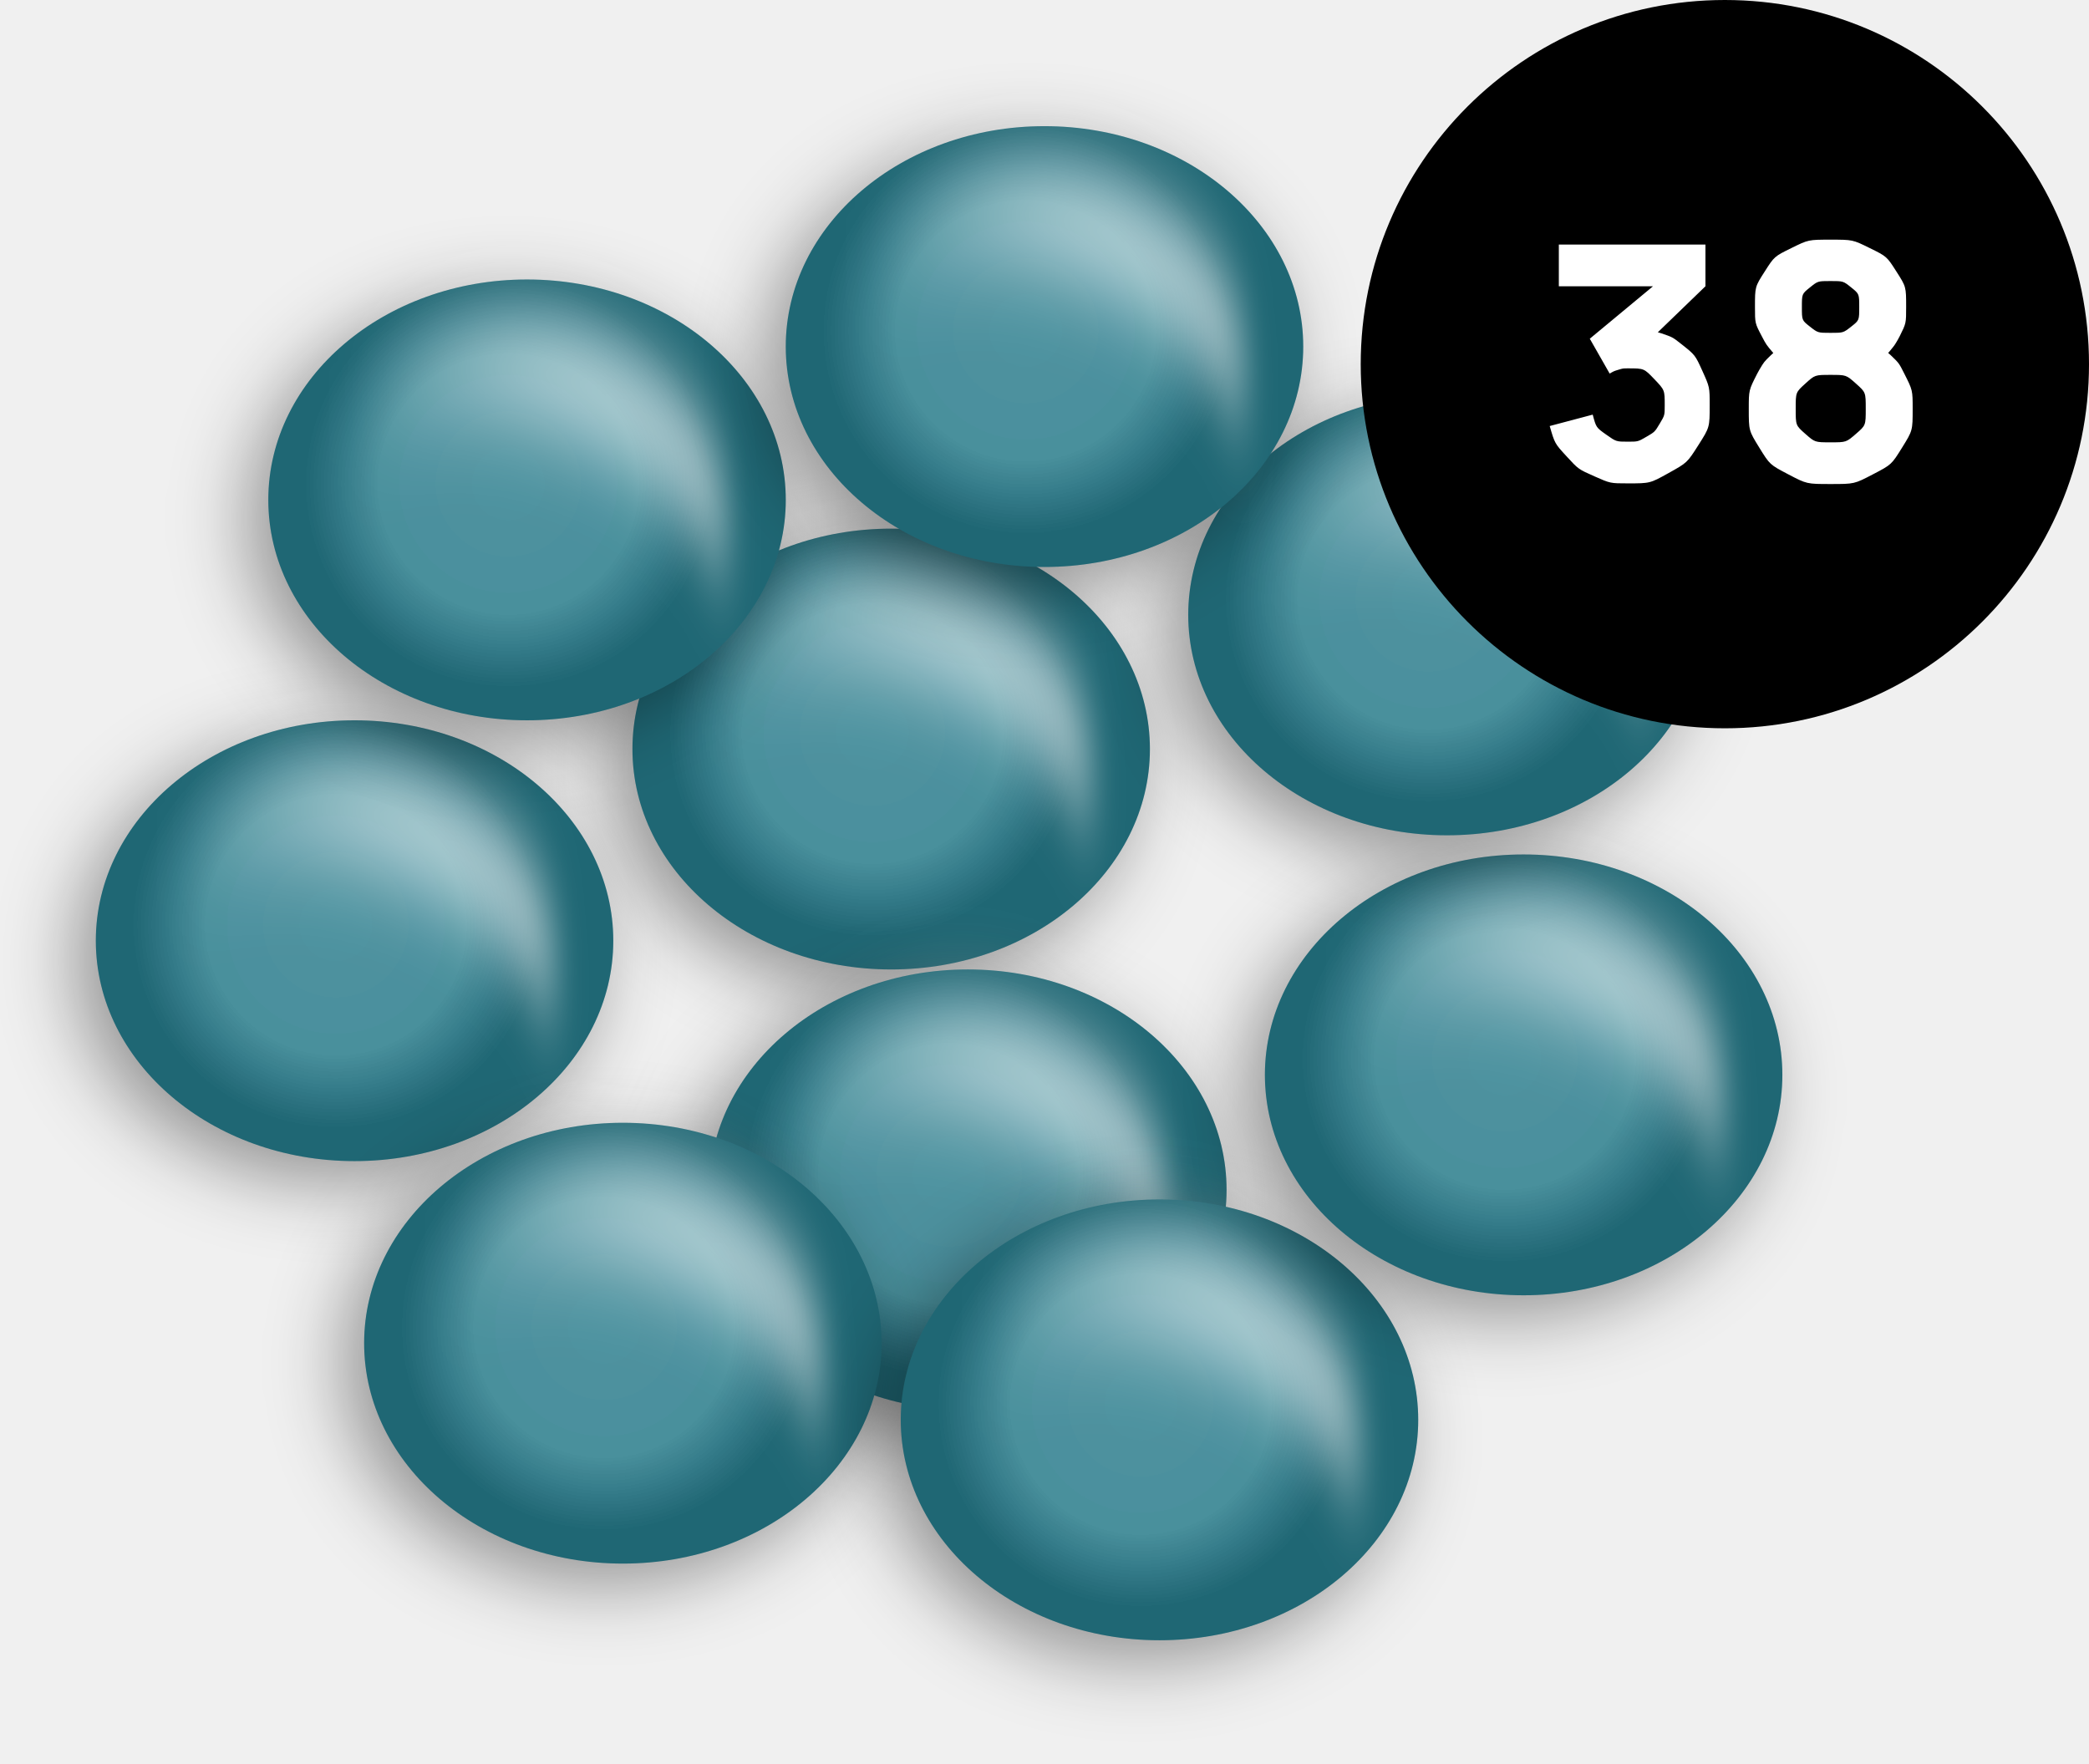
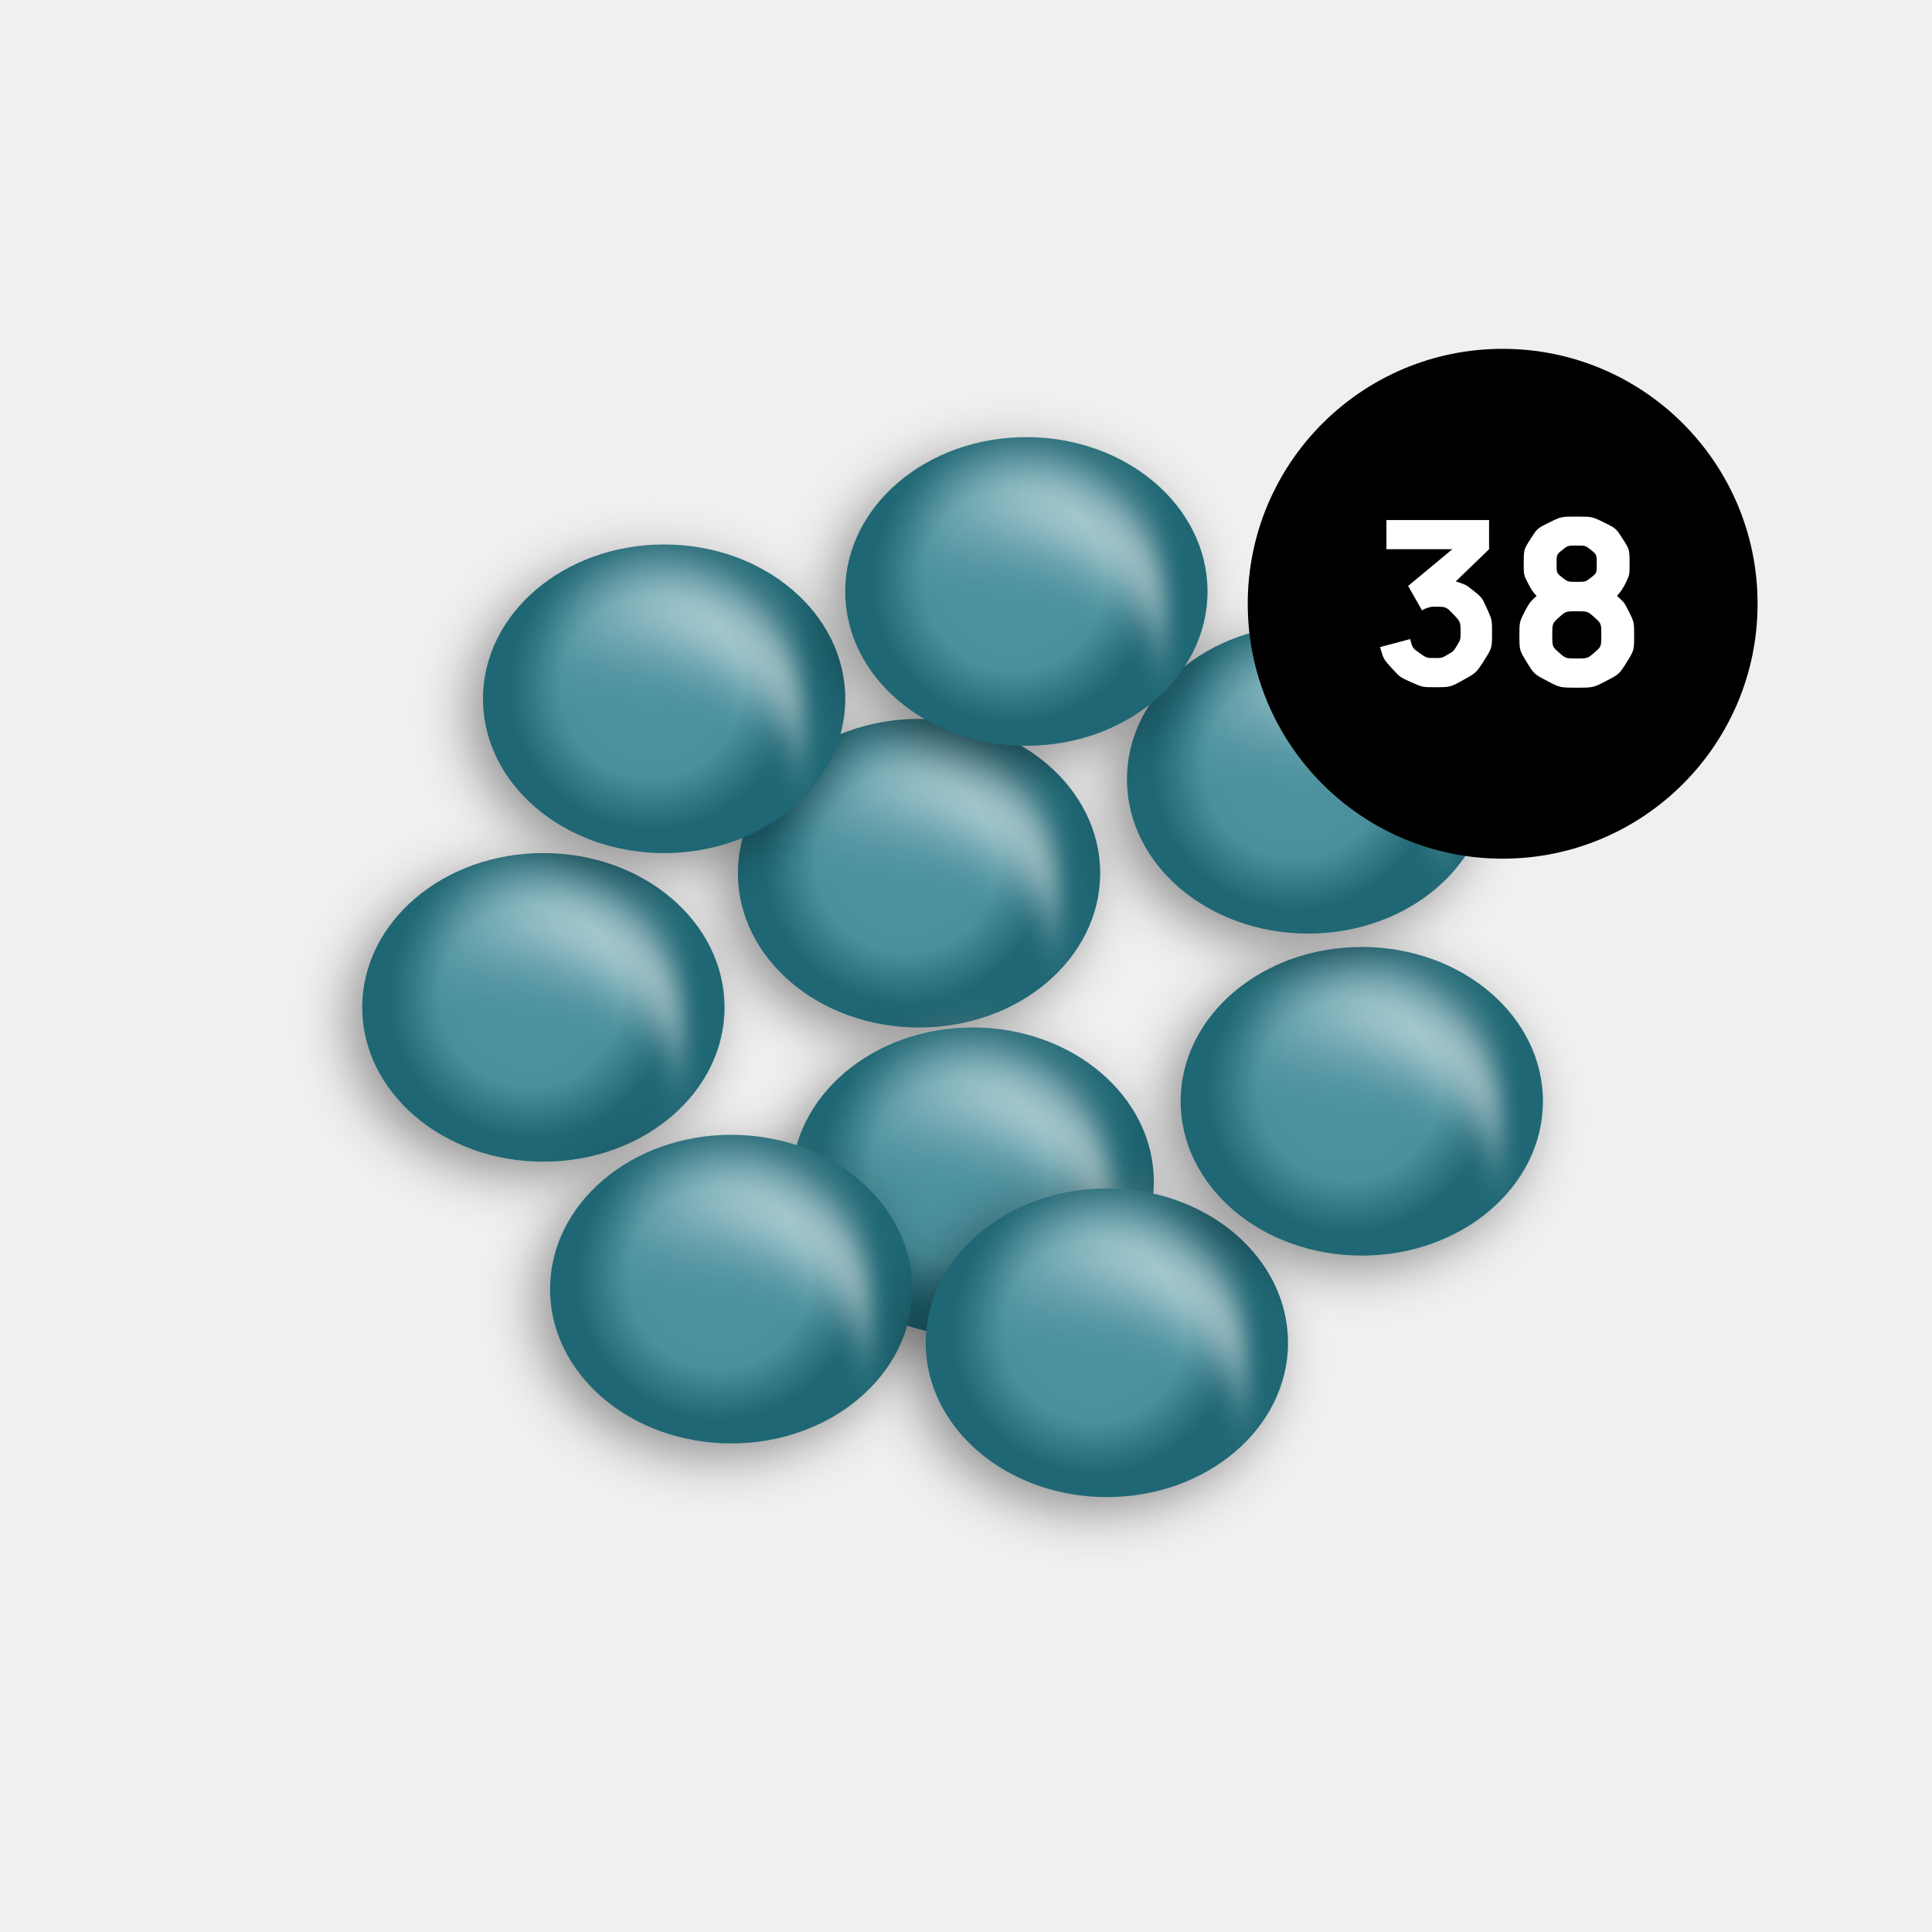
- <svg xmlns="http://www.w3.org/2000/svg" xmlns:xlink="http://www.w3.org/1999/xlink" width="109px" height="92px" viewBox="0 0 109 92" version="1.1">
+ <svg xmlns="http://www.w3.org/2000/svg" xmlns:xlink="http://www.w3.org/1999/xlink" width="144px" height="144px" viewBox="0 0 144 144" version="1.1">
  <defs>
-     <filter x="-22.2%" y="-26.1%" width="144.4%" height="152.2%" filterUnits="objectBoundingBox" id="filter-1">
+     <rect id="path-1" x="0" y="0" width="144" height="144" />
+     <filter x="-22.2%" y="-26.1%" width="144.4%" height="152.2%" filterUnits="objectBoundingBox" id="filter-3">
      <feGaussianBlur stdDeviation="2" in="SourceGraphic" />
    </filter>
-     <radialGradient cx="46.388%" cy="46.388%" fx="46.388%" fy="46.388%" r="46.157%" gradientTransform="translate(0.463878,0.463878),scale(0.851852,1),rotate(90),translate(-0.463878,-0.463878)" id="radialGradient-2">
+     <radialGradient cx="46.388%" cy="46.388%" fx="46.388%" fy="46.388%" r="46.157%" gradientTransform="translate(0.463878,0.463878),scale(0.851852,1),rotate(90),translate(-0.463878,-0.463878)" id="radialGradient-4">
      <stop stop-color="#FFFFFF" stop-opacity="0.1" offset="0%" />
      <stop stop-color="#FFFFFF" stop-opacity="0.086" offset="63.589%" />
      <stop stop-color="#000000" stop-opacity="0.08" offset="100%" />
    </radialGradient>
-     <ellipse id="path-3" cx="13.5" cy="11.5" rx="13.5" ry="11.5" />
-     <filter x="-34.6%" y="-38.6%" width="169.2%" height="177.3%" filterUnits="objectBoundingBox" id="filter-4">
+     <ellipse id="path-5" cx="13.5" cy="11.5" rx="13.5" ry="11.5" />
+     <filter x="-34.6%" y="-38.6%" width="169.2%" height="177.3%" filterUnits="objectBoundingBox" id="filter-6">
      <feGaussianBlur stdDeviation="2" in="SourceGraphic" />
    </filter>
-     <filter x="-22.2%" y="-26.1%" width="144.4%" height="152.2%" filterUnits="objectBoundingBox" id="filter-5">
+     <filter x="-22.2%" y="-26.1%" width="144.4%" height="152.2%" filterUnits="objectBoundingBox" id="filter-7">
      <feGaussianBlur stdDeviation="2" in="SourceGraphic" />
    </filter>
-     <ellipse id="path-6" cx="13.5" cy="11.5" rx="13.5" ry="11.5" />
-     <filter x="-34.6%" y="-38.6%" width="169.2%" height="177.3%" filterUnits="objectBoundingBox" id="filter-7">
+     <ellipse id="path-8" cx="13.5" cy="11.5" rx="13.5" ry="11.5" />
+     <filter x="-34.6%" y="-38.6%" width="169.2%" height="177.3%" filterUnits="objectBoundingBox" id="filter-9">
      <feGaussianBlur stdDeviation="2" in="SourceGraphic" />
    </filter>
-     <filter x="-22.2%" y="-26.1%" width="144.4%" height="152.2%" filterUnits="objectBoundingBox" id="filter-8">
+     <filter x="-22.2%" y="-26.1%" width="144.4%" height="152.2%" filterUnits="objectBoundingBox" id="filter-10">
      <feGaussianBlur stdDeviation="2" in="SourceGraphic" />
    </filter>
-     <ellipse id="path-9" cx="13.5" cy="11.5" rx="13.5" ry="11.5" />
-     <filter x="-34.6%" y="-38.6%" width="169.2%" height="177.3%" filterUnits="objectBoundingBox" id="filter-10">
+     <ellipse id="path-11" cx="13.5" cy="11.5" rx="13.5" ry="11.5" />
+     <filter x="-34.6%" y="-38.6%" width="169.2%" height="177.3%" filterUnits="objectBoundingBox" id="filter-12">
      <feGaussianBlur stdDeviation="2" in="SourceGraphic" />
    </filter>
-     <filter x="-22.2%" y="-26.1%" width="144.4%" height="152.2%" filterUnits="objectBoundingBox" id="filter-11">
+     <filter x="-22.2%" y="-26.1%" width="144.4%" height="152.2%" filterUnits="objectBoundingBox" id="filter-13">
      <feGaussianBlur stdDeviation="2" in="SourceGraphic" />
    </filter>
-     <ellipse id="path-12" cx="13.5" cy="11.5" rx="13.5" ry="11.5" />
-     <filter x="-34.6%" y="-38.6%" width="169.2%" height="177.3%" filterUnits="objectBoundingBox" id="filter-13">
+     <ellipse id="path-14" cx="13.5" cy="11.5" rx="13.5" ry="11.5" />
+     <filter x="-34.6%" y="-38.6%" width="169.2%" height="177.3%" filterUnits="objectBoundingBox" id="filter-15">
      <feGaussianBlur stdDeviation="2" in="SourceGraphic" />
    </filter>
-     <filter x="-22.2%" y="-26.1%" width="144.4%" height="152.2%" filterUnits="objectBoundingBox" id="filter-14">
+     <filter x="-22.2%" y="-26.1%" width="144.4%" height="152.2%" filterUnits="objectBoundingBox" id="filter-16">
      <feGaussianBlur stdDeviation="2" in="SourceGraphic" />
    </filter>
-     <ellipse id="path-15" cx="13.5" cy="11.5" rx="13.5" ry="11.5" />
-     <filter x="-34.6%" y="-38.6%" width="169.2%" height="177.3%" filterUnits="objectBoundingBox" id="filter-16">
+     <ellipse id="path-17" cx="13.5" cy="11.5" rx="13.5" ry="11.5" />
+     <filter x="-34.6%" y="-38.6%" width="169.2%" height="177.3%" filterUnits="objectBoundingBox" id="filter-18">
      <feGaussianBlur stdDeviation="2" in="SourceGraphic" />
    </filter>
-     <filter x="-22.2%" y="-26.1%" width="144.4%" height="152.2%" filterUnits="objectBoundingBox" id="filter-17">
+     <filter x="-22.2%" y="-26.1%" width="144.4%" height="152.2%" filterUnits="objectBoundingBox" id="filter-19">
      <feGaussianBlur stdDeviation="2" in="SourceGraphic" />
    </filter>
-     <ellipse id="path-18" cx="13.5" cy="11.5" rx="13.5" ry="11.5" />
-     <filter x="-34.6%" y="-38.6%" width="169.2%" height="177.3%" filterUnits="objectBoundingBox" id="filter-19">
+     <ellipse id="path-20" cx="13.5" cy="11.5" rx="13.5" ry="11.5" />
+     <filter x="-34.6%" y="-38.6%" width="169.2%" height="177.3%" filterUnits="objectBoundingBox" id="filter-21">
      <feGaussianBlur stdDeviation="2" in="SourceGraphic" />
    </filter>
-     <filter x="-22.2%" y="-26.1%" width="144.4%" height="152.2%" filterUnits="objectBoundingBox" id="filter-20">
+     <filter x="-22.2%" y="-26.1%" width="144.4%" height="152.2%" filterUnits="objectBoundingBox" id="filter-22">
      <feGaussianBlur stdDeviation="2" in="SourceGraphic" />
    </filter>
-     <ellipse id="path-21" cx="13.5" cy="11.5" rx="13.5" ry="11.5" />
-     <filter x="-34.6%" y="-38.6%" width="169.2%" height="177.3%" filterUnits="objectBoundingBox" id="filter-22">
+     <ellipse id="path-23" cx="13.5" cy="11.5" rx="13.5" ry="11.5" />
+     <filter x="-34.6%" y="-38.6%" width="169.2%" height="177.3%" filterUnits="objectBoundingBox" id="filter-24">
      <feGaussianBlur stdDeviation="2" in="SourceGraphic" />
    </filter>
-     <filter x="-22.2%" y="-26.1%" width="144.4%" height="152.2%" filterUnits="objectBoundingBox" id="filter-23">
+     <filter x="-22.2%" y="-26.1%" width="144.4%" height="152.2%" filterUnits="objectBoundingBox" id="filter-25">
      <feGaussianBlur stdDeviation="2" in="SourceGraphic" />
    </filter>
-     <ellipse id="path-24" cx="13.5" cy="11.5" rx="13.5" ry="11.5" />
-     <filter x="-34.6%" y="-38.6%" width="169.2%" height="177.3%" filterUnits="objectBoundingBox" id="filter-25">
+     <ellipse id="path-26" cx="13.5" cy="11.5" rx="13.5" ry="11.5" />
+     <filter x="-34.6%" y="-38.6%" width="169.2%" height="177.3%" filterUnits="objectBoundingBox" id="filter-27">
      <feGaussianBlur stdDeviation="2" in="SourceGraphic" />
    </filter>
-     <filter x="-22.2%" y="-26.1%" width="144.4%" height="152.2%" filterUnits="objectBoundingBox" id="filter-26">
+     <filter x="-22.2%" y="-26.1%" width="144.4%" height="152.2%" filterUnits="objectBoundingBox" id="filter-28">
      <feGaussianBlur stdDeviation="2" in="SourceGraphic" />
    </filter>
-     <ellipse id="path-27" cx="13.5" cy="11.5" rx="13.5" ry="11.5" />
-     <filter x="-34.6%" y="-38.6%" width="169.2%" height="177.3%" filterUnits="objectBoundingBox" id="filter-28">
+     <ellipse id="path-29" cx="13.5" cy="11.5" rx="13.5" ry="11.5" />
+     <filter x="-34.6%" y="-38.6%" width="169.2%" height="177.3%" filterUnits="objectBoundingBox" id="filter-30">
      <feGaussianBlur stdDeviation="2" in="SourceGraphic" />
    </filter>
  </defs>
  <g id="Page-1" stroke="none" stroke-width="1" fill="none" fill-rule="evenodd">
-     <g id="8+-seeds" transform="translate(-218, -934)">
+     <g id="8+-seeds" transform="translate(-196, -908)">
      <g id="seeds-38" transform="translate(196, 908)">
-         <g id="Seeds" transform="translate(21, 26)">
-           <g id="Group" transform="translate(28, 21)">
-             <ellipse id="shadow" fill="#000000" opacity="0.4" style="mix-blend-mode: multiply;" filter="url(#filter-1)" cx="18.5" cy="19.083" rx="13.5" ry="11.5" />
-             <g id="colour---blue" transform="translate(6, 6.582812)">
-               <use fill="#257989" xlink:href="#path-3" />
-               <use fill="url(#radialGradient-2)" xlink:href="#path-3" />
+         <mask id="mask-2" fill="white">
+           <use xlink:href="#path-1" />
+         </mask>
+         <use id="Mask" fill-opacity="0.01" fill="#FFFFFF" xlink:href="#path-1" />
+         <g id="Seeds" mask="url(#mask-2)">
+           <g transform="translate(21, 26)" id="Group">
+             <g transform="translate(28, 21)">
+               <ellipse id="shadow" fill="#000000" opacity="0.4" style="mix-blend-mode: multiply;" filter="url(#filter-3)" cx="18.5" cy="19.083" rx="13.5" ry="11.5" />
+               <g id="colour---blue" transform="translate(6, 6.582812)">
+                 <use fill="#257989" xlink:href="#path-5" />
+                 <use fill="url(#radialGradient-4)" xlink:href="#path-5" />
+               </g>
+               <ellipse id="gradient" fill="url(#radialGradient-4)" cx="19.5" cy="18.083" rx="13.5" ry="11.5" />
+               <path d="M12.595,25.035 C11.39,18.696 12.842,14.175 16.952,11.474 C21.061,8.772 25.252,8.852 29.523,11.715 C25.631,10.702 21.79,11.669 17.999,14.614 C14.209,17.558 12.407,21.032 12.595,25.035 Z" id="glow" fill="#FFFFFF" filter="url(#filter-6)" transform="translate(20.85407, 17.2703) rotate(-300) translate(-20.85407, -17.2703) " />
            </g>
-             <ellipse id="gradient" fill="url(#radialGradient-2)" cx="19.5" cy="18.083" rx="13.5" ry="11.5" />
-             <path d="M12.595,25.035 C11.39,18.696 12.842,14.175 16.952,11.474 C21.061,8.772 25.252,8.852 29.523,11.715 C25.631,10.702 21.79,11.669 17.999,14.614 C14.209,17.558 12.407,21.032 12.595,25.035 Z" id="glow" fill="#FFFFFF" filter="url(#filter-4)" transform="translate(20.85407, 17.2703) rotate(-300) translate(-20.85407, -17.2703) " />
-           </g>
-           <g id="Group" transform="translate(32, 44)">
-             <ellipse id="shadow" fill="#000000" opacity="0.4" style="mix-blend-mode: multiply;" filter="url(#filter-5)" cx="18.5" cy="19.083" rx="13.5" ry="11.5" />
-             <g id="colour---blue" transform="translate(6, 6.582812)">
-               <use fill="#257989" xlink:href="#path-6" />
-               <use fill="url(#radialGradient-2)" xlink:href="#path-6" />
+             <g transform="translate(32, 44)">
+               <ellipse id="shadow" fill="#000000" opacity="0.4" style="mix-blend-mode: multiply;" filter="url(#filter-7)" cx="18.5" cy="19.083" rx="13.5" ry="11.5" />
+               <g id="colour---blue" transform="translate(6, 6.582812)">
+                 <use fill="#257989" xlink:href="#path-8" />
+                 <use fill="url(#radialGradient-4)" xlink:href="#path-8" />
+               </g>
+               <ellipse id="gradient" fill="url(#radialGradient-4)" cx="19.5" cy="18.083" rx="13.5" ry="11.5" />
+               <path d="M12.595,25.035 C11.39,18.696 12.842,14.175 16.952,11.474 C21.061,8.772 25.252,8.852 29.523,11.715 C25.631,10.702 21.79,11.669 17.999,14.614 C14.209,17.558 12.407,21.032 12.595,25.035 Z" id="glow" fill="#FFFFFF" filter="url(#filter-9)" transform="translate(20.85407, 17.2703) rotate(-300) translate(-20.85407, -17.2703) " />
            </g>
-             <ellipse id="gradient" fill="url(#radialGradient-2)" cx="19.5" cy="18.083" rx="13.5" ry="11.5" />
-             <path d="M12.595,25.035 C11.39,18.696 12.842,14.175 16.952,11.474 C21.061,8.772 25.252,8.852 29.523,11.715 C25.631,10.702 21.79,11.669 17.999,14.614 C14.209,17.558 12.407,21.032 12.595,25.035 Z" id="glow" fill="#FFFFFF" filter="url(#filter-7)" transform="translate(20.85407, 17.2703) rotate(-300) translate(-20.85407, -17.2703) " />
-           </g>
-           <g id="Group" transform="translate(0, 31)">
-             <ellipse id="shadow" fill="#000000" opacity="0.4" style="mix-blend-mode: multiply;" filter="url(#filter-8)" cx="18.5" cy="19.083" rx="13.5" ry="11.5" />
-             <g id="colour---blue" transform="translate(6, 6.582812)">
-               <use fill="#257989" xlink:href="#path-9" />
-               <use fill="url(#radialGradient-2)" xlink:href="#path-9" />
+             <g transform="translate(0, 31)">
+               <ellipse id="shadow" fill="#000000" opacity="0.4" style="mix-blend-mode: multiply;" filter="url(#filter-10)" cx="18.5" cy="19.083" rx="13.5" ry="11.5" />
+               <g id="colour---blue" transform="translate(6, 6.582812)">
+                 <use fill="#257989" xlink:href="#path-11" />
+                 <use fill="url(#radialGradient-4)" xlink:href="#path-11" />
+               </g>
+               <ellipse id="gradient" fill="url(#radialGradient-4)" cx="19.5" cy="18.083" rx="13.5" ry="11.5" />
+               <path d="M12.595,25.035 C11.39,18.696 12.842,14.175 16.952,11.474 C21.061,8.772 25.252,8.852 29.523,11.715 C25.631,10.702 21.79,11.669 17.999,14.614 C14.209,17.558 12.407,21.032 12.595,25.035 Z" id="glow" fill="#FFFFFF" filter="url(#filter-12)" transform="translate(20.85407, 17.2703) rotate(-300) translate(-20.85407, -17.2703) " />
            </g>
-             <ellipse id="gradient" fill="url(#radialGradient-2)" cx="19.5" cy="18.083" rx="13.5" ry="11.5" />
-             <path d="M12.595,25.035 C11.39,18.696 12.842,14.175 16.952,11.474 C21.061,8.772 25.252,8.852 29.523,11.715 C25.631,10.702 21.79,11.669 17.999,14.614 C14.209,17.558 12.407,21.032 12.595,25.035 Z" id="glow" fill="#FFFFFF" filter="url(#filter-10)" transform="translate(20.85407, 17.2703) rotate(-300) translate(-20.85407, -17.2703) " />
-           </g>
-           <g id="Group" transform="translate(14, 52)">
-             <ellipse id="shadow" fill="#000000" opacity="0.4" style="mix-blend-mode: multiply;" filter="url(#filter-11)" cx="18.5" cy="19.083" rx="13.5" ry="11.5" />
-             <g id="colour---blue" transform="translate(6, 6.582812)">
-               <use fill="#257989" xlink:href="#path-12" />
-               <use fill="url(#radialGradient-2)" xlink:href="#path-12" />
+             <g transform="translate(14, 52)">
+               <ellipse id="shadow" fill="#000000" opacity="0.4" style="mix-blend-mode: multiply;" filter="url(#filter-13)" cx="18.5" cy="19.083" rx="13.5" ry="11.5" />
+               <g id="colour---blue" transform="translate(6, 6.582812)">
+                 <use fill="#257989" xlink:href="#path-14" />
+                 <use fill="url(#radialGradient-4)" xlink:href="#path-14" />
+               </g>
+               <ellipse id="gradient" fill="url(#radialGradient-4)" cx="19.5" cy="18.083" rx="13.5" ry="11.5" />
+               <path d="M12.595,25.035 C11.39,18.696 12.842,14.175 16.952,11.474 C21.061,8.772 25.252,8.852 29.523,11.715 C25.631,10.702 21.79,11.669 17.999,14.614 C14.209,17.558 12.407,21.032 12.595,25.035 Z" id="glow" fill="#FFFFFF" filter="url(#filter-15)" transform="translate(20.85407, 17.2703) rotate(-300) translate(-20.85407, -17.2703) " />
            </g>
-             <ellipse id="gradient" fill="url(#radialGradient-2)" cx="19.5" cy="18.083" rx="13.5" ry="11.5" />
-             <path d="M12.595,25.035 C11.39,18.696 12.842,14.175 16.952,11.474 C21.061,8.772 25.252,8.852 29.523,11.715 C25.631,10.702 21.79,11.669 17.999,14.614 C14.209,17.558 12.407,21.032 12.595,25.035 Z" id="glow" fill="#FFFFFF" filter="url(#filter-13)" transform="translate(20.85407, 17.2703) rotate(-300) translate(-20.85407, -17.2703) " />
-           </g>
-           <g id="Group" transform="translate(42, 56)">
-             <ellipse id="shadow" fill="#000000" opacity="0.4" style="mix-blend-mode: multiply;" filter="url(#filter-14)" cx="18.5" cy="19.083" rx="13.5" ry="11.5" />
-             <g id="colour---blue" transform="translate(6, 6.582812)">
-               <use fill="#257989" xlink:href="#path-15" />
-               <use fill="url(#radialGradient-2)" xlink:href="#path-15" />
+             <g transform="translate(42, 56)">
+               <ellipse id="shadow" fill="#000000" opacity="0.4" style="mix-blend-mode: multiply;" filter="url(#filter-16)" cx="18.5" cy="19.083" rx="13.5" ry="11.5" />
+               <g id="colour---blue" transform="translate(6, 6.582812)">
+                 <use fill="#257989" xlink:href="#path-17" />
+                 <use fill="url(#radialGradient-4)" xlink:href="#path-17" />
+               </g>
+               <ellipse id="gradient" fill="url(#radialGradient-4)" cx="19.5" cy="18.083" rx="13.5" ry="11.5" />
+               <path d="M12.595,25.035 C11.39,18.696 12.842,14.175 16.952,11.474 C21.061,8.772 25.252,8.852 29.523,11.715 C25.631,10.702 21.79,11.669 17.999,14.614 C14.209,17.558 12.407,21.032 12.595,25.035 Z" id="glow" fill="#FFFFFF" filter="url(#filter-18)" transform="translate(20.85407, 17.2703) rotate(-300) translate(-20.85407, -17.2703) " />
            </g>
-             <ellipse id="gradient" fill="url(#radialGradient-2)" cx="19.5" cy="18.083" rx="13.5" ry="11.5" />
-             <path d="M12.595,25.035 C11.39,18.696 12.842,14.175 16.952,11.474 C21.061,8.772 25.252,8.852 29.523,11.715 C25.631,10.702 21.79,11.669 17.999,14.614 C14.209,17.558 12.407,21.032 12.595,25.035 Z" id="glow" fill="#FFFFFF" filter="url(#filter-16)" transform="translate(20.85407, 17.2703) rotate(-300) translate(-20.85407, -17.2703) " />
-           </g>
-           <g id="Group" transform="translate(61, 38)">
-             <ellipse id="shadow" fill="#000000" opacity="0.4" style="mix-blend-mode: multiply;" filter="url(#filter-17)" cx="18.5" cy="19.083" rx="13.5" ry="11.5" />
-             <g id="colour---blue" transform="translate(6, 6.582812)">
-               <use fill="#257989" xlink:href="#path-18" />
-               <use fill="url(#radialGradient-2)" xlink:href="#path-18" />
+             <g transform="translate(61, 38)">
+               <ellipse id="shadow" fill="#000000" opacity="0.4" style="mix-blend-mode: multiply;" filter="url(#filter-19)" cx="18.5" cy="19.083" rx="13.5" ry="11.5" />
+               <g id="colour---blue" transform="translate(6, 6.582812)">
+                 <use fill="#257989" xlink:href="#path-20" />
+                 <use fill="url(#radialGradient-4)" xlink:href="#path-20" />
+               </g>
+               <ellipse id="gradient" fill="url(#radialGradient-4)" cx="19.5" cy="18.083" rx="13.5" ry="11.5" />
+               <path d="M12.595,25.035 C11.39,18.696 12.842,14.175 16.952,11.474 C21.061,8.772 25.252,8.852 29.523,11.715 C25.631,10.702 21.79,11.669 17.999,14.614 C14.209,17.558 12.407,21.032 12.595,25.035 Z" id="glow" fill="#FFFFFF" filter="url(#filter-21)" transform="translate(20.85407, 17.2703) rotate(-300) translate(-20.85407, -17.2703) " />
            </g>
-             <ellipse id="gradient" fill="url(#radialGradient-2)" cx="19.5" cy="18.083" rx="13.5" ry="11.5" />
-             <path d="M12.595,25.035 C11.39,18.696 12.842,14.175 16.952,11.474 C21.061,8.772 25.252,8.852 29.523,11.715 C25.631,10.702 21.79,11.669 17.999,14.614 C14.209,17.558 12.407,21.032 12.595,25.035 Z" id="glow" fill="#FFFFFF" filter="url(#filter-19)" transform="translate(20.85407, 17.2703) rotate(-300) translate(-20.85407, -17.2703) " />
-           </g>
-           <g id="Group" transform="translate(57, 14)">
-             <ellipse id="shadow" fill="#000000" opacity="0.4" style="mix-blend-mode: multiply;" filter="url(#filter-20)" cx="18.5" cy="19.083" rx="13.5" ry="11.5" />
-             <g id="colour---blue" transform="translate(6, 6.582812)">
-               <use fill="#257989" xlink:href="#path-21" />
-               <use fill="url(#radialGradient-2)" xlink:href="#path-21" />
+             <g transform="translate(57, 14)">
+               <ellipse id="shadow" fill="#000000" opacity="0.4" style="mix-blend-mode: multiply;" filter="url(#filter-22)" cx="18.5" cy="19.083" rx="13.5" ry="11.5" />
+               <g id="colour---blue" transform="translate(6, 6.582812)">
+                 <use fill="#257989" xlink:href="#path-23" />
+                 <use fill="url(#radialGradient-4)" xlink:href="#path-23" />
+               </g>
+               <ellipse id="gradient" fill="url(#radialGradient-4)" cx="19.5" cy="18.083" rx="13.5" ry="11.5" />
+               <path d="M12.595,25.035 C11.39,18.696 12.842,14.175 16.952,11.474 C21.061,8.772 25.252,8.852 29.523,11.715 C25.631,10.702 21.79,11.669 17.999,14.614 C14.209,17.558 12.407,21.032 12.595,25.035 Z" id="glow" fill="#FFFFFF" filter="url(#filter-24)" transform="translate(20.85407, 17.2703) rotate(-300) translate(-20.85407, -17.2703) " />
            </g>
-             <ellipse id="gradient" fill="url(#radialGradient-2)" cx="19.5" cy="18.083" rx="13.5" ry="11.5" />
-             <path d="M12.595,25.035 C11.39,18.696 12.842,14.175 16.952,11.474 C21.061,8.772 25.252,8.852 29.523,11.715 C25.631,10.702 21.79,11.669 17.999,14.614 C14.209,17.558 12.407,21.032 12.595,25.035 Z" id="glow" fill="#FFFFFF" filter="url(#filter-22)" transform="translate(20.85407, 17.2703) rotate(-300) translate(-20.85407, -17.2703) " />
-           </g>
-           <g id="Group" transform="translate(9, 8)">
-             <ellipse id="shadow" fill="#000000" opacity="0.4" style="mix-blend-mode: multiply;" filter="url(#filter-23)" cx="18.5" cy="19.083" rx="13.5" ry="11.5" />
-             <g id="colour---blue" transform="translate(6, 6.582812)">
-               <use fill="#257989" xlink:href="#path-24" />
-               <use fill="url(#radialGradient-2)" xlink:href="#path-24" />
+             <g transform="translate(9, 8)">
+               <ellipse id="shadow" fill="#000000" opacity="0.4" style="mix-blend-mode: multiply;" filter="url(#filter-25)" cx="18.5" cy="19.083" rx="13.5" ry="11.5" />
+               <g id="colour---blue" transform="translate(6, 6.582812)">
+                 <use fill="#257989" xlink:href="#path-26" />
+                 <use fill="url(#radialGradient-4)" xlink:href="#path-26" />
+               </g>
+               <ellipse id="gradient" fill="url(#radialGradient-4)" cx="19.5" cy="18.083" rx="13.5" ry="11.5" />
+               <path d="M12.595,25.035 C11.39,18.696 12.842,14.175 16.952,11.474 C21.061,8.772 25.252,8.852 29.523,11.715 C25.631,10.702 21.79,11.669 17.999,14.614 C14.209,17.558 12.407,21.032 12.595,25.035 Z" id="glow" fill="#FFFFFF" filter="url(#filter-27)" transform="translate(20.85407, 17.2703) rotate(-300) translate(-20.85407, -17.2703) " />
            </g>
-             <ellipse id="gradient" fill="url(#radialGradient-2)" cx="19.5" cy="18.083" rx="13.5" ry="11.5" />
-             <path d="M12.595,25.035 C11.39,18.696 12.842,14.175 16.952,11.474 C21.061,8.772 25.252,8.852 29.523,11.715 C25.631,10.702 21.79,11.669 17.999,14.614 C14.209,17.558 12.407,21.032 12.595,25.035 Z" id="glow" fill="#FFFFFF" filter="url(#filter-25)" transform="translate(20.85407, 17.2703) rotate(-300) translate(-20.85407, -17.2703) " />
-           </g>
-           <g id="Group" transform="translate(36, 0)">
-             <ellipse id="shadow" fill="#000000" opacity="0.4" style="mix-blend-mode: multiply;" filter="url(#filter-26)" cx="18.5" cy="19.083" rx="13.5" ry="11.5" />
-             <g id="colour---blue" transform="translate(6, 6.582812)">
-               <use fill="#257989" xlink:href="#path-27" />
-               <use fill="url(#radialGradient-2)" xlink:href="#path-27" />
+             <g transform="translate(36, 0)">
+               <ellipse id="shadow" fill="#000000" opacity="0.4" style="mix-blend-mode: multiply;" filter="url(#filter-28)" cx="18.5" cy="19.083" rx="13.5" ry="11.5" />
+               <g id="colour---blue" transform="translate(6, 6.582812)">
+                 <use fill="#257989" xlink:href="#path-29" />
+                 <use fill="url(#radialGradient-4)" xlink:href="#path-29" />
+               </g>
+               <ellipse id="gradient" fill="url(#radialGradient-4)" cx="19.5" cy="18.083" rx="13.5" ry="11.5" />
+               <path d="M12.595,25.035 C11.39,18.696 12.842,14.175 16.952,11.474 C21.061,8.772 25.252,8.852 29.523,11.715 C25.631,10.702 21.79,11.669 17.999,14.614 C14.209,17.558 12.407,21.032 12.595,25.035 Z" id="glow" fill="#FFFFFF" filter="url(#filter-30)" transform="translate(20.85407, 17.2703) rotate(-300) translate(-20.85407, -17.2703) " />
            </g>
-             <ellipse id="gradient" fill="url(#radialGradient-2)" cx="19.5" cy="18.083" rx="13.5" ry="11.5" />
-             <path d="M12.595,25.035 C11.39,18.696 12.842,14.175 16.952,11.474 C21.061,8.772 25.252,8.852 29.523,11.715 C25.631,10.702 21.79,11.669 17.999,14.614 C14.209,17.558 12.407,21.032 12.595,25.035 Z" id="glow" fill="#FFFFFF" filter="url(#filter-28)" transform="translate(20.85407, 17.2703) rotate(-300) translate(-20.85407, -17.2703) " />
          </g>
        </g>
-         <g id="Group" transform="translate(93, 26)">
-           <circle id="Oval" fill="#000000" cx="19" cy="19" r="19" />
-           <path d="M13.941,25.221 C15.097,25.221 15.097,25.221 16.066,24.681 C17.035,24.142 17.035,24.142 17.622,23.219 C18.208,22.297 18.208,22.297 18.208,21.141 C18.208,20.198 18.208,20.198 17.83,19.36 C17.451,18.523 17.451,18.523 16.725,17.949 C16.271,17.591 16.271,17.591 15.688,17.393 L15.502,17.337 L17.987,14.936 L17.987,12.76 L10.337,12.76 L10.337,14.936 L15.251,14.936 L11.952,17.673 L12.989,19.492 C13.21,19.364 13.21,19.364 13.448,19.292 C13.686,19.22 13.686,19.22 13.941,19.22 C14.783,19.22 14.783,19.22 15.322,19.785 C15.862,20.351 15.862,20.351 15.862,21.141 C15.862,21.668 15.862,21.668 15.603,22.102 C15.344,22.535 15.344,22.535 14.906,22.79 C14.468,23.045 14.468,23.045 13.941,23.045 C13.329,23.045 13.329,23.045 12.806,22.675 C12.284,22.305 12.284,22.305 12.105,21.634 L12.105,21.634 L9.861,22.229 C10.124,23.139 10.124,23.139 10.741,23.81 C11.357,24.482 11.357,24.482 12.19,24.851 C13.023,25.221 13.023,25.221 13.941,25.221 Z M24.515,25.255 C25.756,25.255 25.756,25.255 26.725,24.749 C27.694,24.244 27.694,24.244 28.247,23.355 C28.799,22.467 28.799,22.467 28.799,21.328 C28.799,20.359 28.799,20.359 28.361,19.492 C28.088,18.95 28.088,18.95 27.67,18.548 L27.521,18.415 L27.635,18.283 C27.862,18.006 27.862,18.006 28.026,17.723 L28.128,17.533 C28.459,16.866 28.459,16.866 28.459,16.024 C28.459,14.961 28.459,14.961 27.953,14.171 C27.448,13.38 27.448,13.38 26.559,12.943 C25.671,12.505 25.671,12.505 24.515,12.505 C23.359,12.505 23.359,12.505 22.471,12.943 C21.582,13.38 21.582,13.38 21.077,14.171 C20.571,14.961 20.571,14.961 20.571,16.024 C20.571,16.866 20.571,16.866 20.924,17.537 C21.159,17.985 21.159,17.985 21.513,18.402 L21.527,18.419 L21.384,18.55 C21.044,18.881 21.044,18.881 20.801,19.291 L20.686,19.5 C20.248,20.359 20.248,20.359 20.248,21.328 C20.248,22.467 20.248,22.467 20.796,23.355 C21.345,24.244 21.345,24.244 22.309,24.749 C23.274,25.255 23.274,25.255 24.515,25.255 Z M24.515,17.367 C23.852,17.367 23.852,17.367 23.436,17.04 C23.019,16.712 23.019,16.712 23.019,16.024 C23.019,15.335 23.019,15.335 23.436,15 C23.852,14.664 23.852,14.664 24.515,14.664 C25.178,14.664 25.178,14.664 25.595,15 C26.011,15.335 26.011,15.335 26.011,16.024 C26.011,16.712 26.011,16.712 25.595,17.04 C25.178,17.367 25.178,17.367 24.515,17.367 Z M24.515,23.079 C23.699,23.079 23.699,23.079 23.198,22.637 C22.696,22.195 22.696,22.195 22.696,21.328 C22.696,20.47 22.696,20.47 23.198,20.015 C23.699,19.56 23.699,19.56 24.515,19.56 C25.331,19.56 25.331,19.56 25.841,20.015 C26.351,20.47 26.351,20.47 26.351,21.328 C26.351,22.195 26.351,22.195 25.841,22.637 C25.331,23.079 25.331,23.079 24.515,23.079 Z" id="Combined-Shape" fill="#FFFFFF" />
+         <g id="Group" mask="url(#mask-2)">
+           <g transform="translate(93, 26)">
+             <circle id="Oval" fill="#000000" cx="19" cy="19" r="19" />
+             <path d="M13.941,25.221 C15.097,25.221 15.097,25.221 16.066,24.681 C17.035,24.142 17.035,24.142 17.622,23.219 C18.208,22.297 18.208,22.297 18.208,21.141 C18.208,20.198 18.208,20.198 17.83,19.36 C17.451,18.523 17.451,18.523 16.725,17.949 C16.271,17.591 16.271,17.591 15.688,17.393 L15.502,17.337 L17.987,14.936 L17.987,12.76 L10.337,12.76 L10.337,14.936 L15.251,14.936 L11.952,17.673 L12.989,19.492 C13.21,19.364 13.21,19.364 13.448,19.292 C13.686,19.22 13.686,19.22 13.941,19.22 C14.783,19.22 14.783,19.22 15.322,19.785 C15.862,20.351 15.862,20.351 15.862,21.141 C15.862,21.668 15.862,21.668 15.603,22.102 C15.344,22.535 15.344,22.535 14.906,22.79 C14.468,23.045 14.468,23.045 13.941,23.045 C13.329,23.045 13.329,23.045 12.806,22.675 C12.284,22.305 12.284,22.305 12.105,21.634 L12.105,21.634 L9.861,22.229 C10.124,23.139 10.124,23.139 10.741,23.81 C11.357,24.482 11.357,24.482 12.19,24.851 C13.023,25.221 13.023,25.221 13.941,25.221 Z M24.515,25.255 C25.756,25.255 25.756,25.255 26.725,24.749 C27.694,24.244 27.694,24.244 28.247,23.355 C28.799,22.467 28.799,22.467 28.799,21.328 C28.799,20.359 28.799,20.359 28.361,19.492 C28.088,18.95 28.088,18.95 27.67,18.548 L27.521,18.415 L27.635,18.283 C27.862,18.006 27.862,18.006 28.026,17.723 L28.128,17.533 C28.459,16.866 28.459,16.866 28.459,16.024 C28.459,14.961 28.459,14.961 27.953,14.171 C27.448,13.38 27.448,13.38 26.559,12.943 C25.671,12.505 25.671,12.505 24.515,12.505 C23.359,12.505 23.359,12.505 22.471,12.943 C21.582,13.38 21.582,13.38 21.077,14.171 C20.571,14.961 20.571,14.961 20.571,16.024 C20.571,16.866 20.571,16.866 20.924,17.537 C21.159,17.985 21.159,17.985 21.513,18.402 L21.527,18.419 L21.384,18.55 C21.044,18.881 21.044,18.881 20.801,19.291 L20.686,19.5 C20.248,20.359 20.248,20.359 20.248,21.328 C20.248,22.467 20.248,22.467 20.796,23.355 C21.345,24.244 21.345,24.244 22.309,24.749 C23.274,25.255 23.274,25.255 24.515,25.255 Z M24.515,17.367 C23.852,17.367 23.852,17.367 23.436,17.04 C23.019,16.712 23.019,16.712 23.019,16.024 C23.019,15.335 23.019,15.335 23.436,15 C23.852,14.664 23.852,14.664 24.515,14.664 C25.178,14.664 25.178,14.664 25.595,15 C26.011,15.335 26.011,15.335 26.011,16.024 C26.011,16.712 26.011,16.712 25.595,17.04 C25.178,17.367 25.178,17.367 24.515,17.367 Z M24.515,23.079 C23.699,23.079 23.699,23.079 23.198,22.637 C22.696,22.195 22.696,22.195 22.696,21.328 C22.696,20.47 22.696,20.47 23.198,20.015 C23.699,19.56 23.699,19.56 24.515,19.56 C25.331,19.56 25.331,19.56 25.841,20.015 C26.351,20.47 26.351,20.47 26.351,21.328 C26.351,22.195 26.351,22.195 25.841,22.637 C25.331,23.079 25.331,23.079 24.515,23.079 Z" id="Combined-Shape" fill="#FFFFFF" />
+           </g>
        </g>
      </g>
    </g>
  </g>
</svg>
